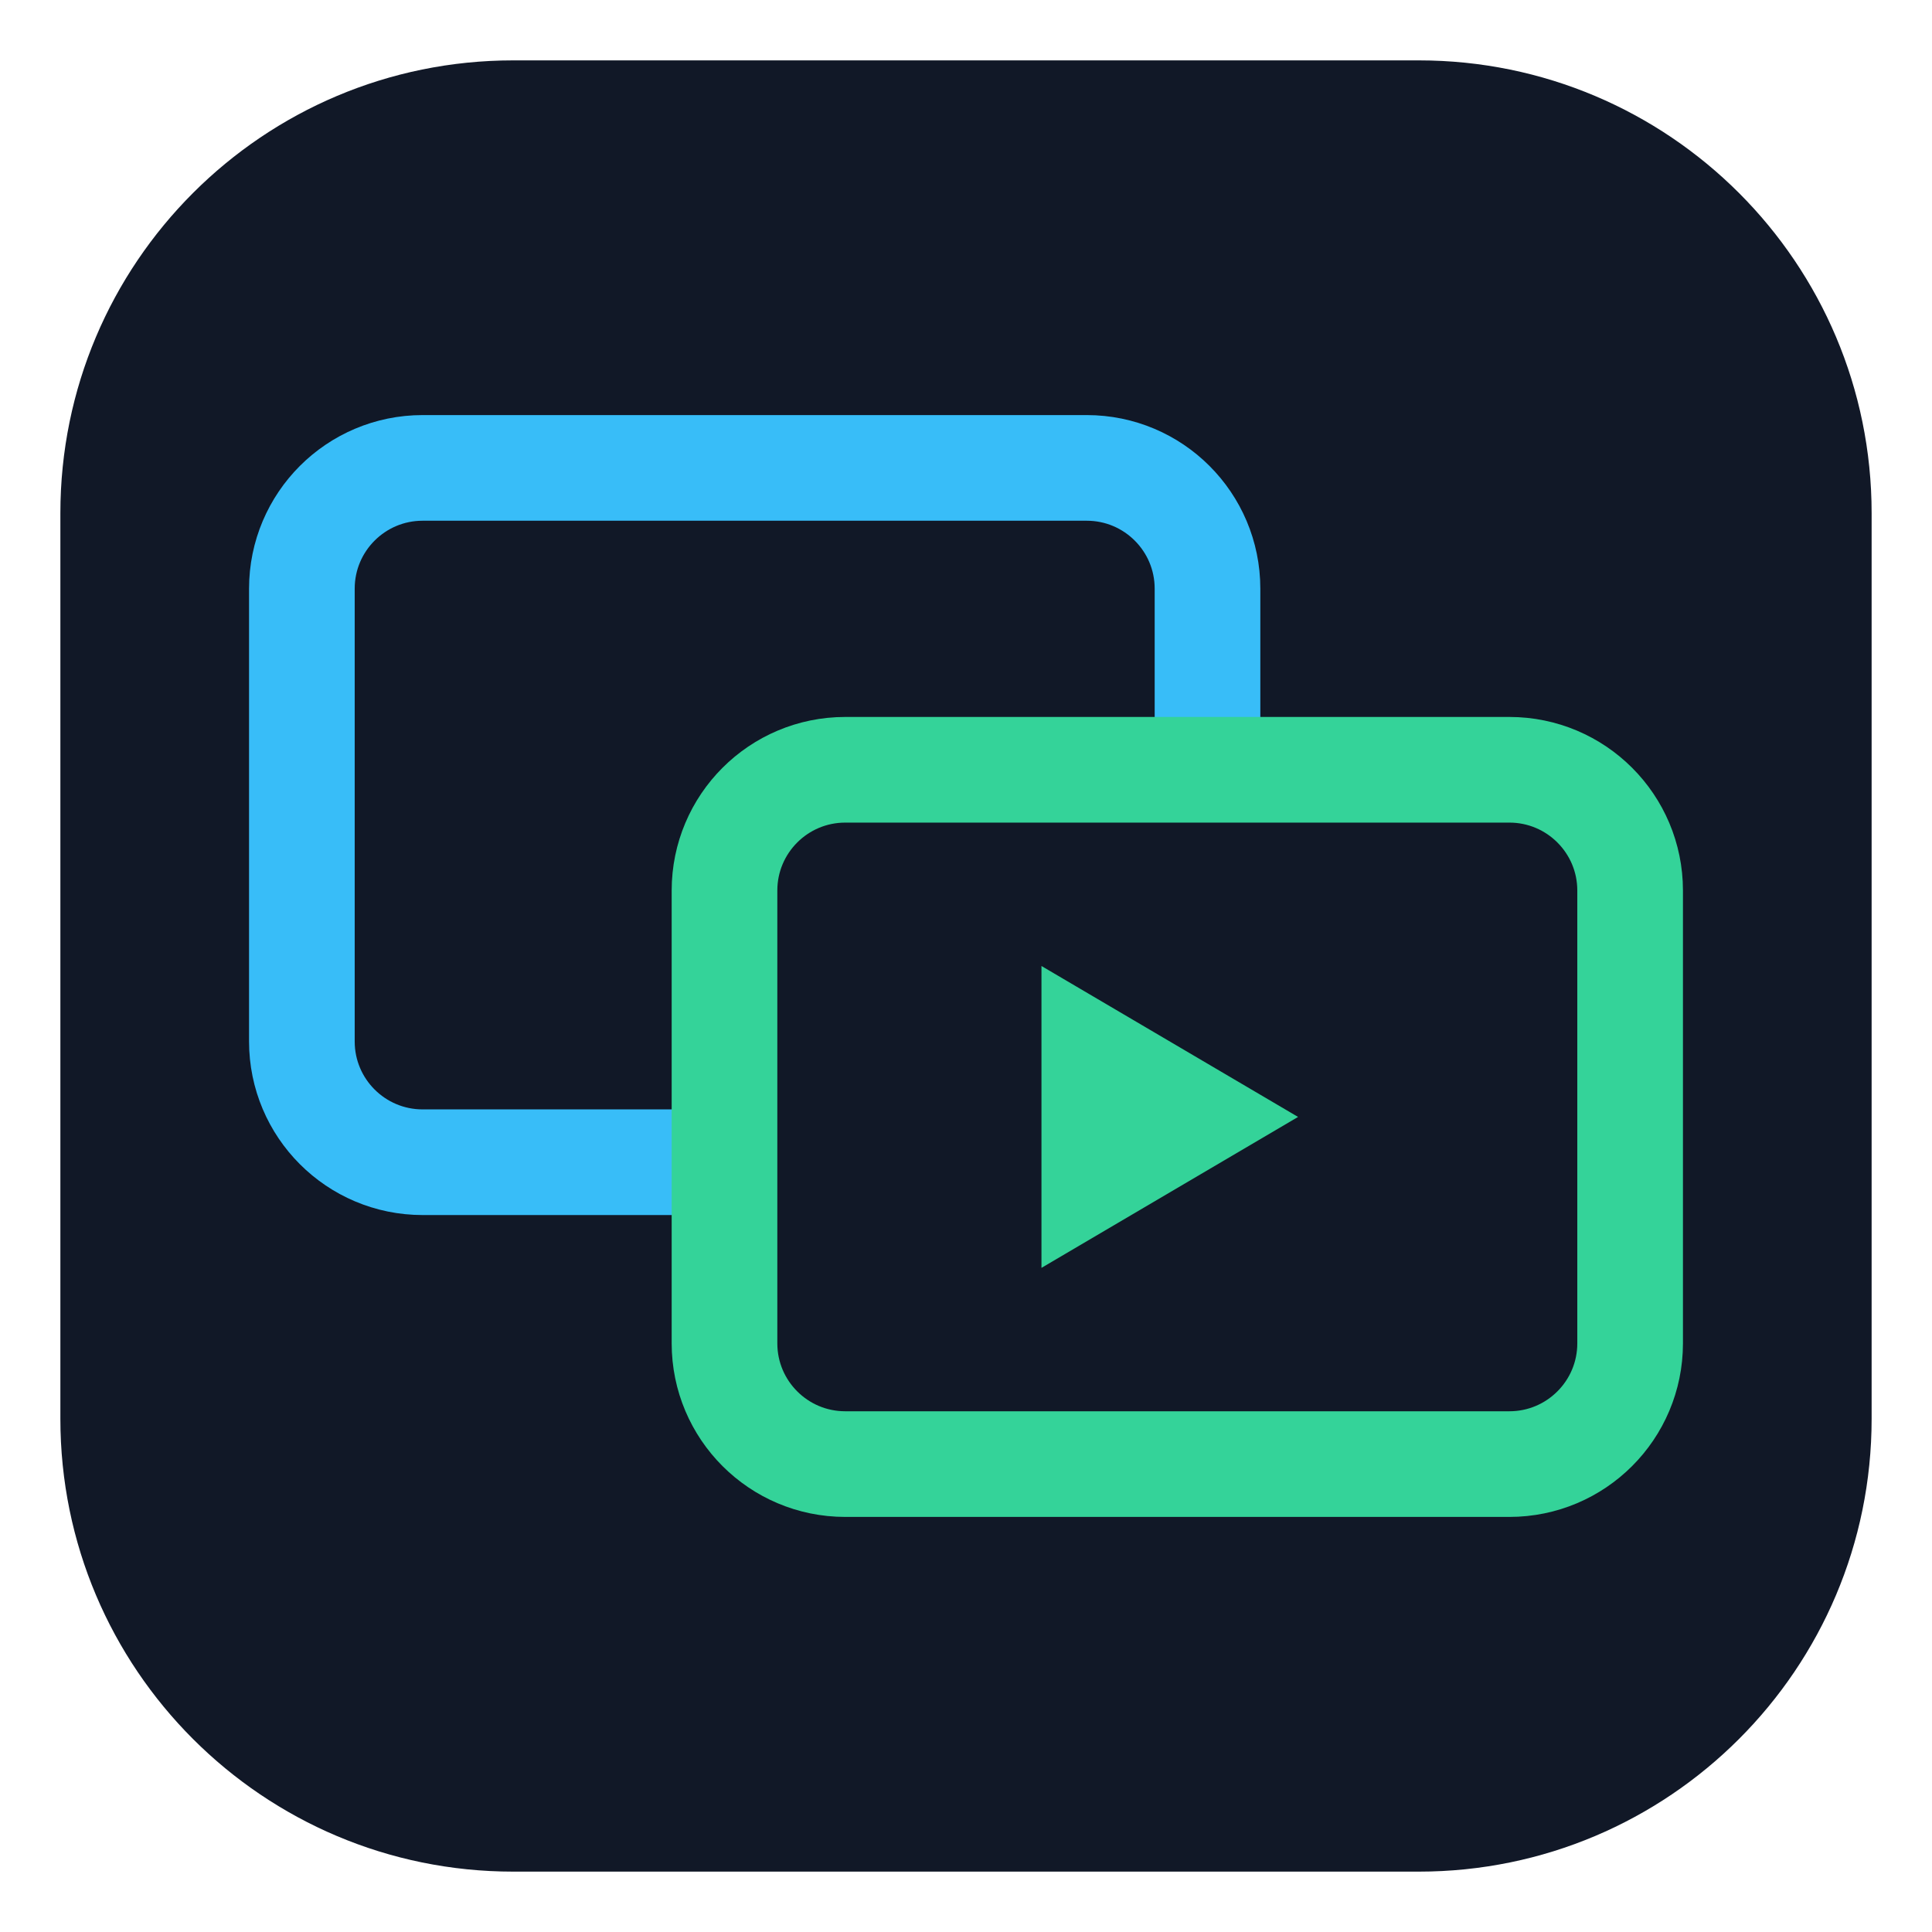
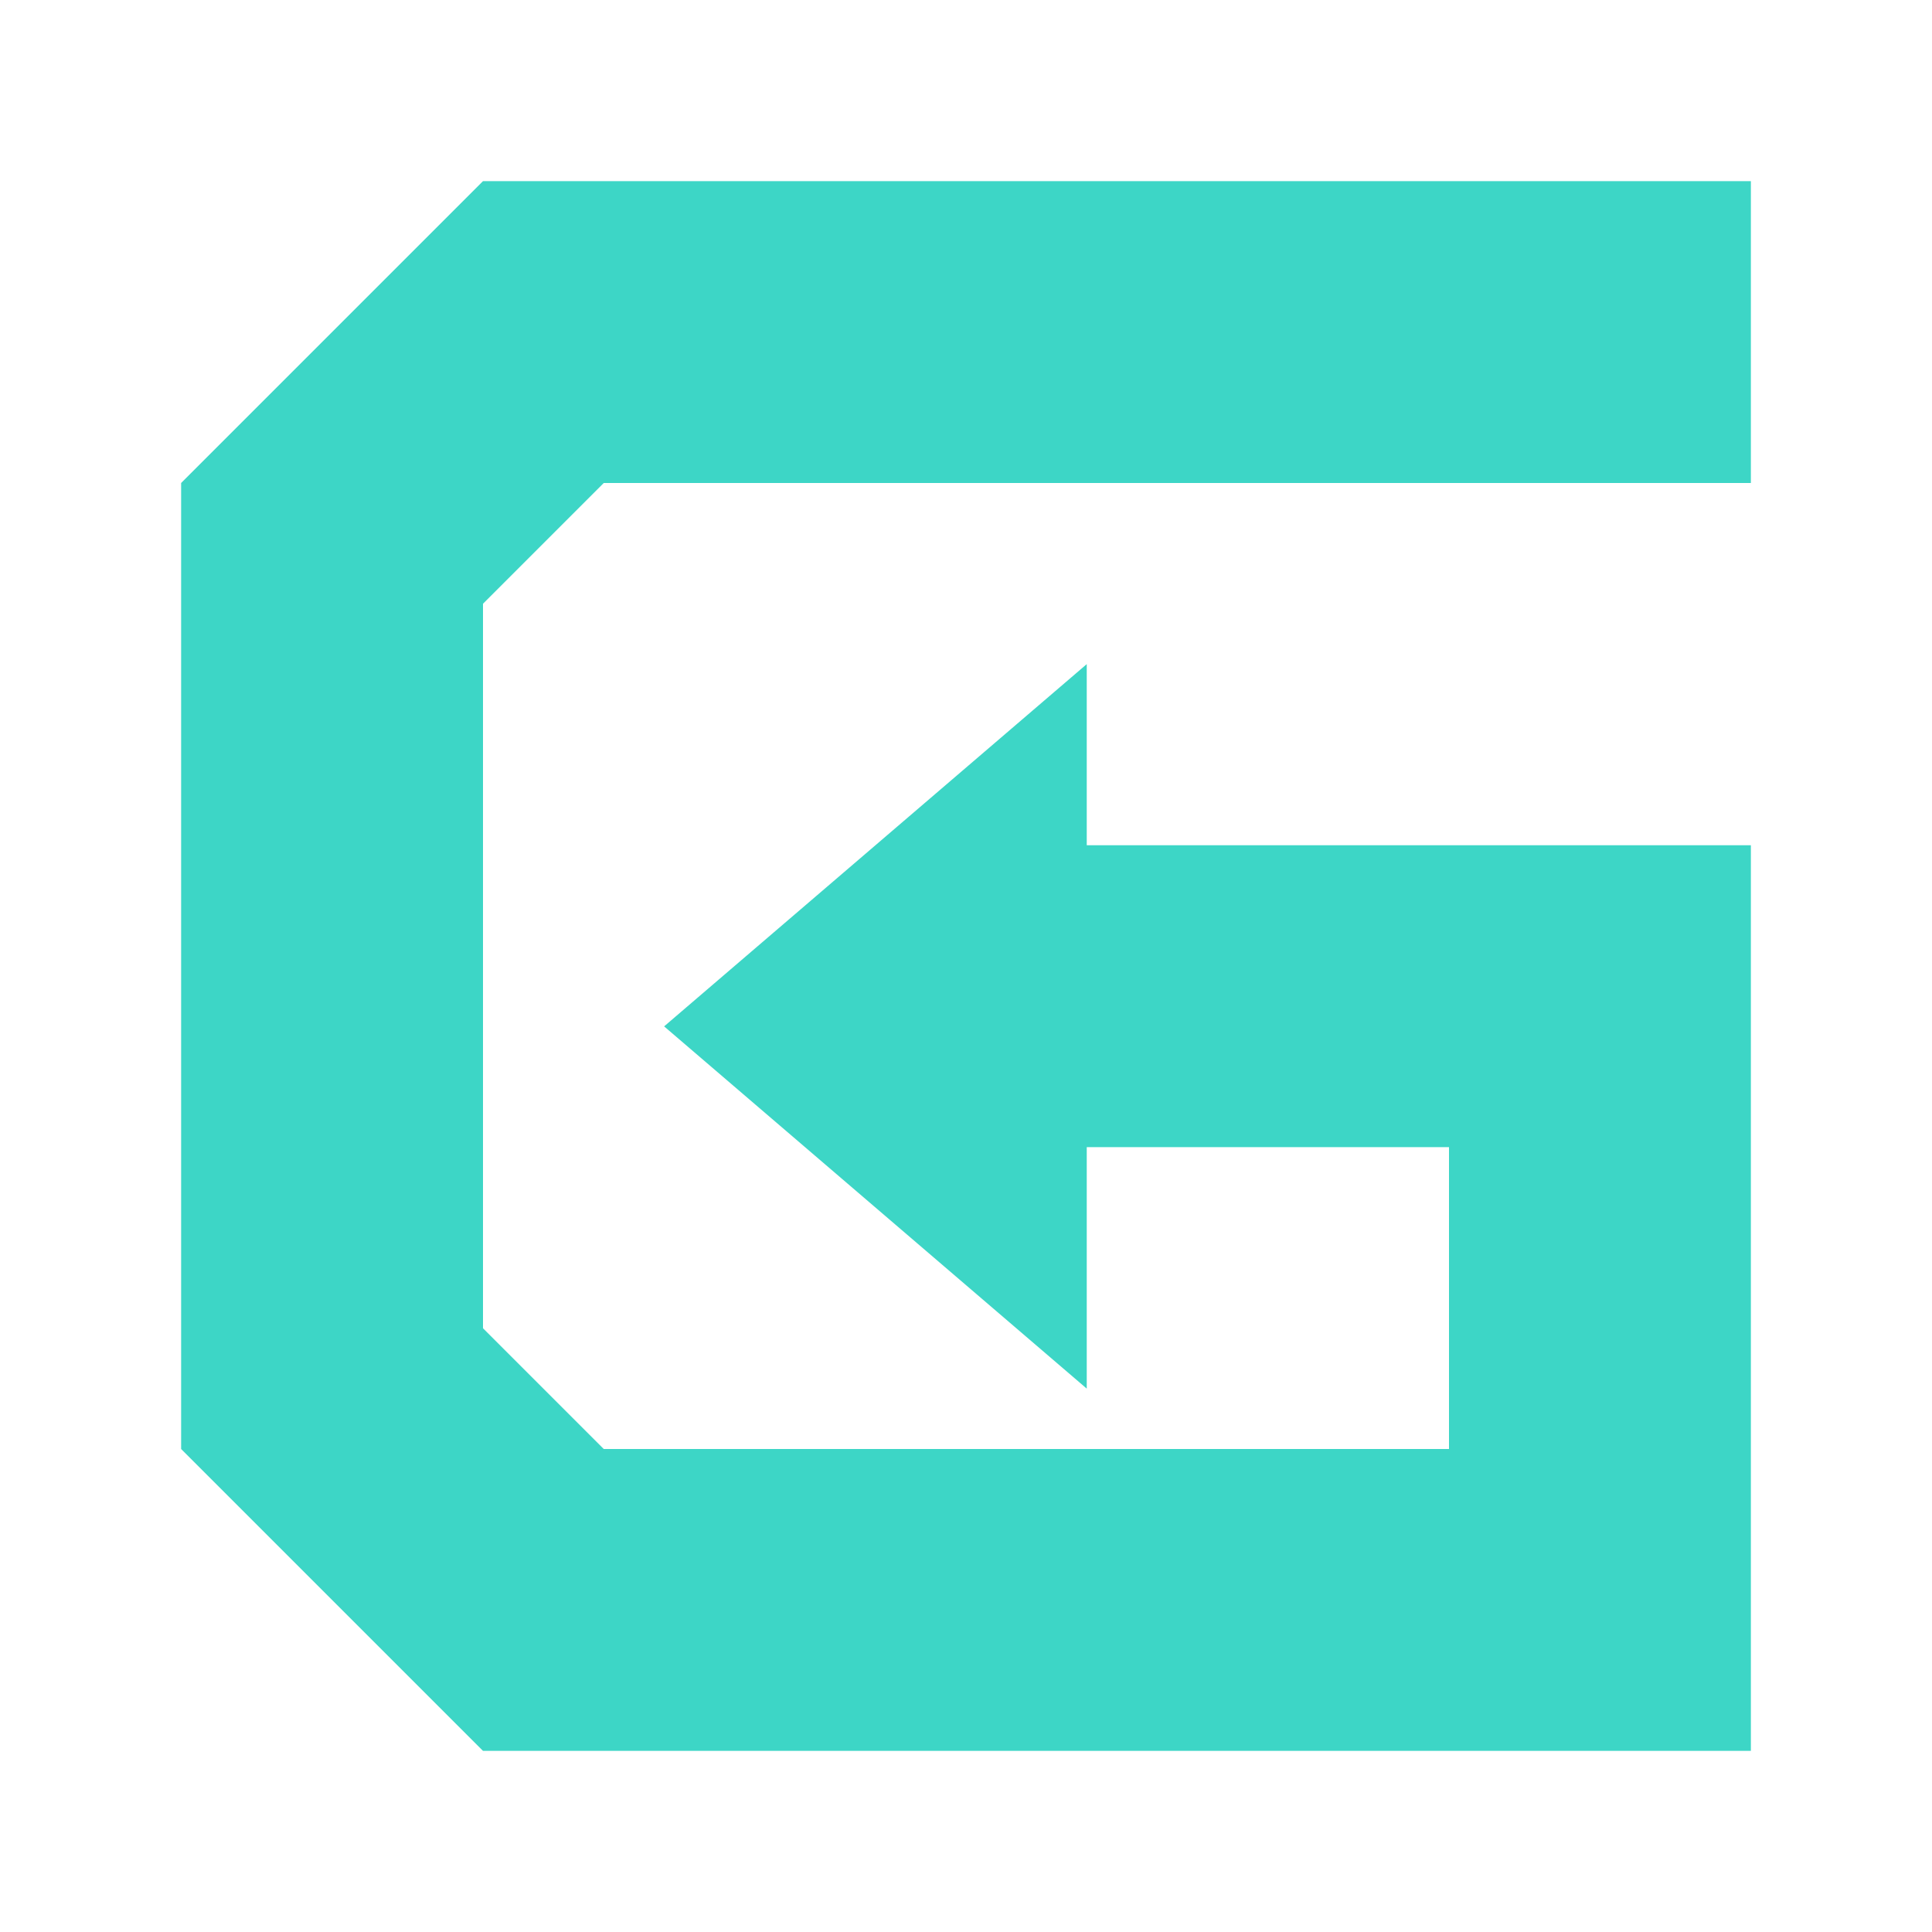
- <svg xmlns="http://www.w3.org/2000/svg" viewBox="0 0 256 256">
-   <rect x="8" y="8" width="240" height="240" rx="60" fill="#111827" />
-   <rect x="40" y="62" width="120" height="92" rx="16" fill="none" stroke="#38bdf8" stroke-width="14" />
-   <rect x="96" y="102" width="120" height="92" rx="16" fill="#111827" stroke="#34d399" stroke-width="14" />
-   <path d="M138 128v40l34-20z" fill="#34d399" />
+ <svg xmlns="http://www.w3.org/2000/svg" viewBox="0 0 256 256" width="256" height="256" role="img" aria-label="GGI A: angular G with left-facing inner arrow">
+   <path fill="#3dd6c6" d="M232 24H64L24 64V192L64 232H232V112H144V88L88 136L144 184V152H192V192H80L64 176V80L80 64H232Z" />
</svg>
